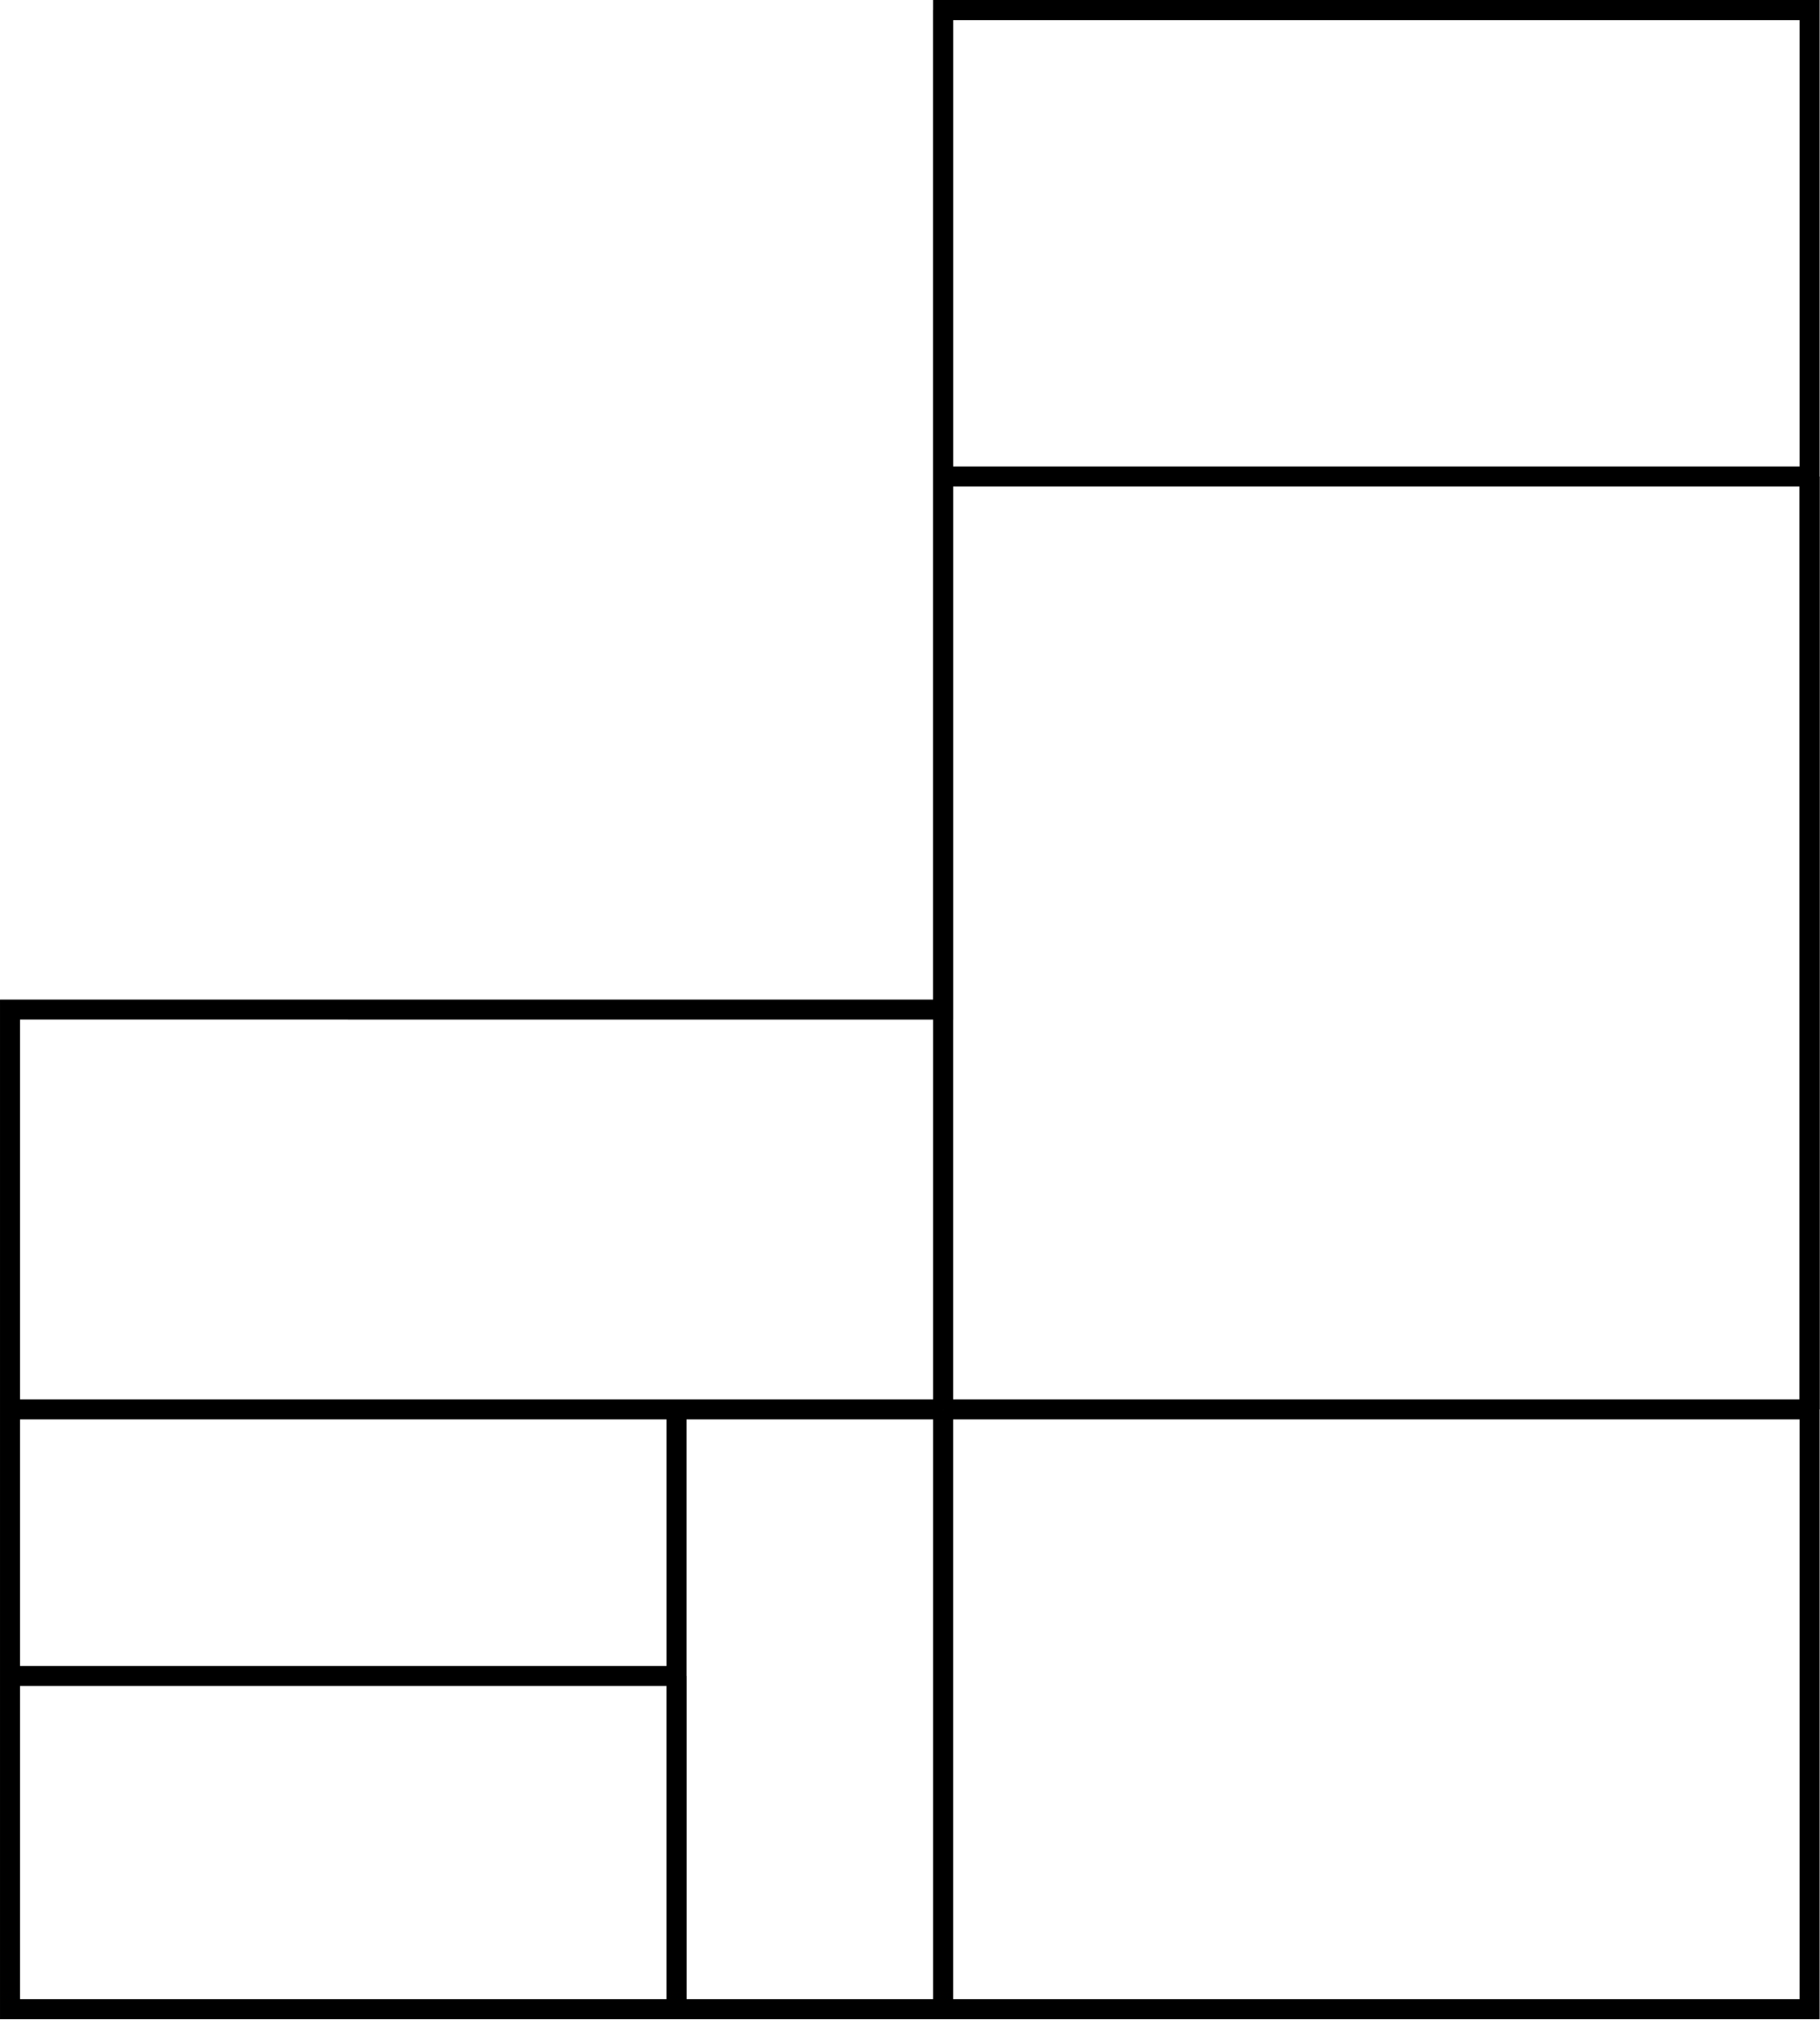
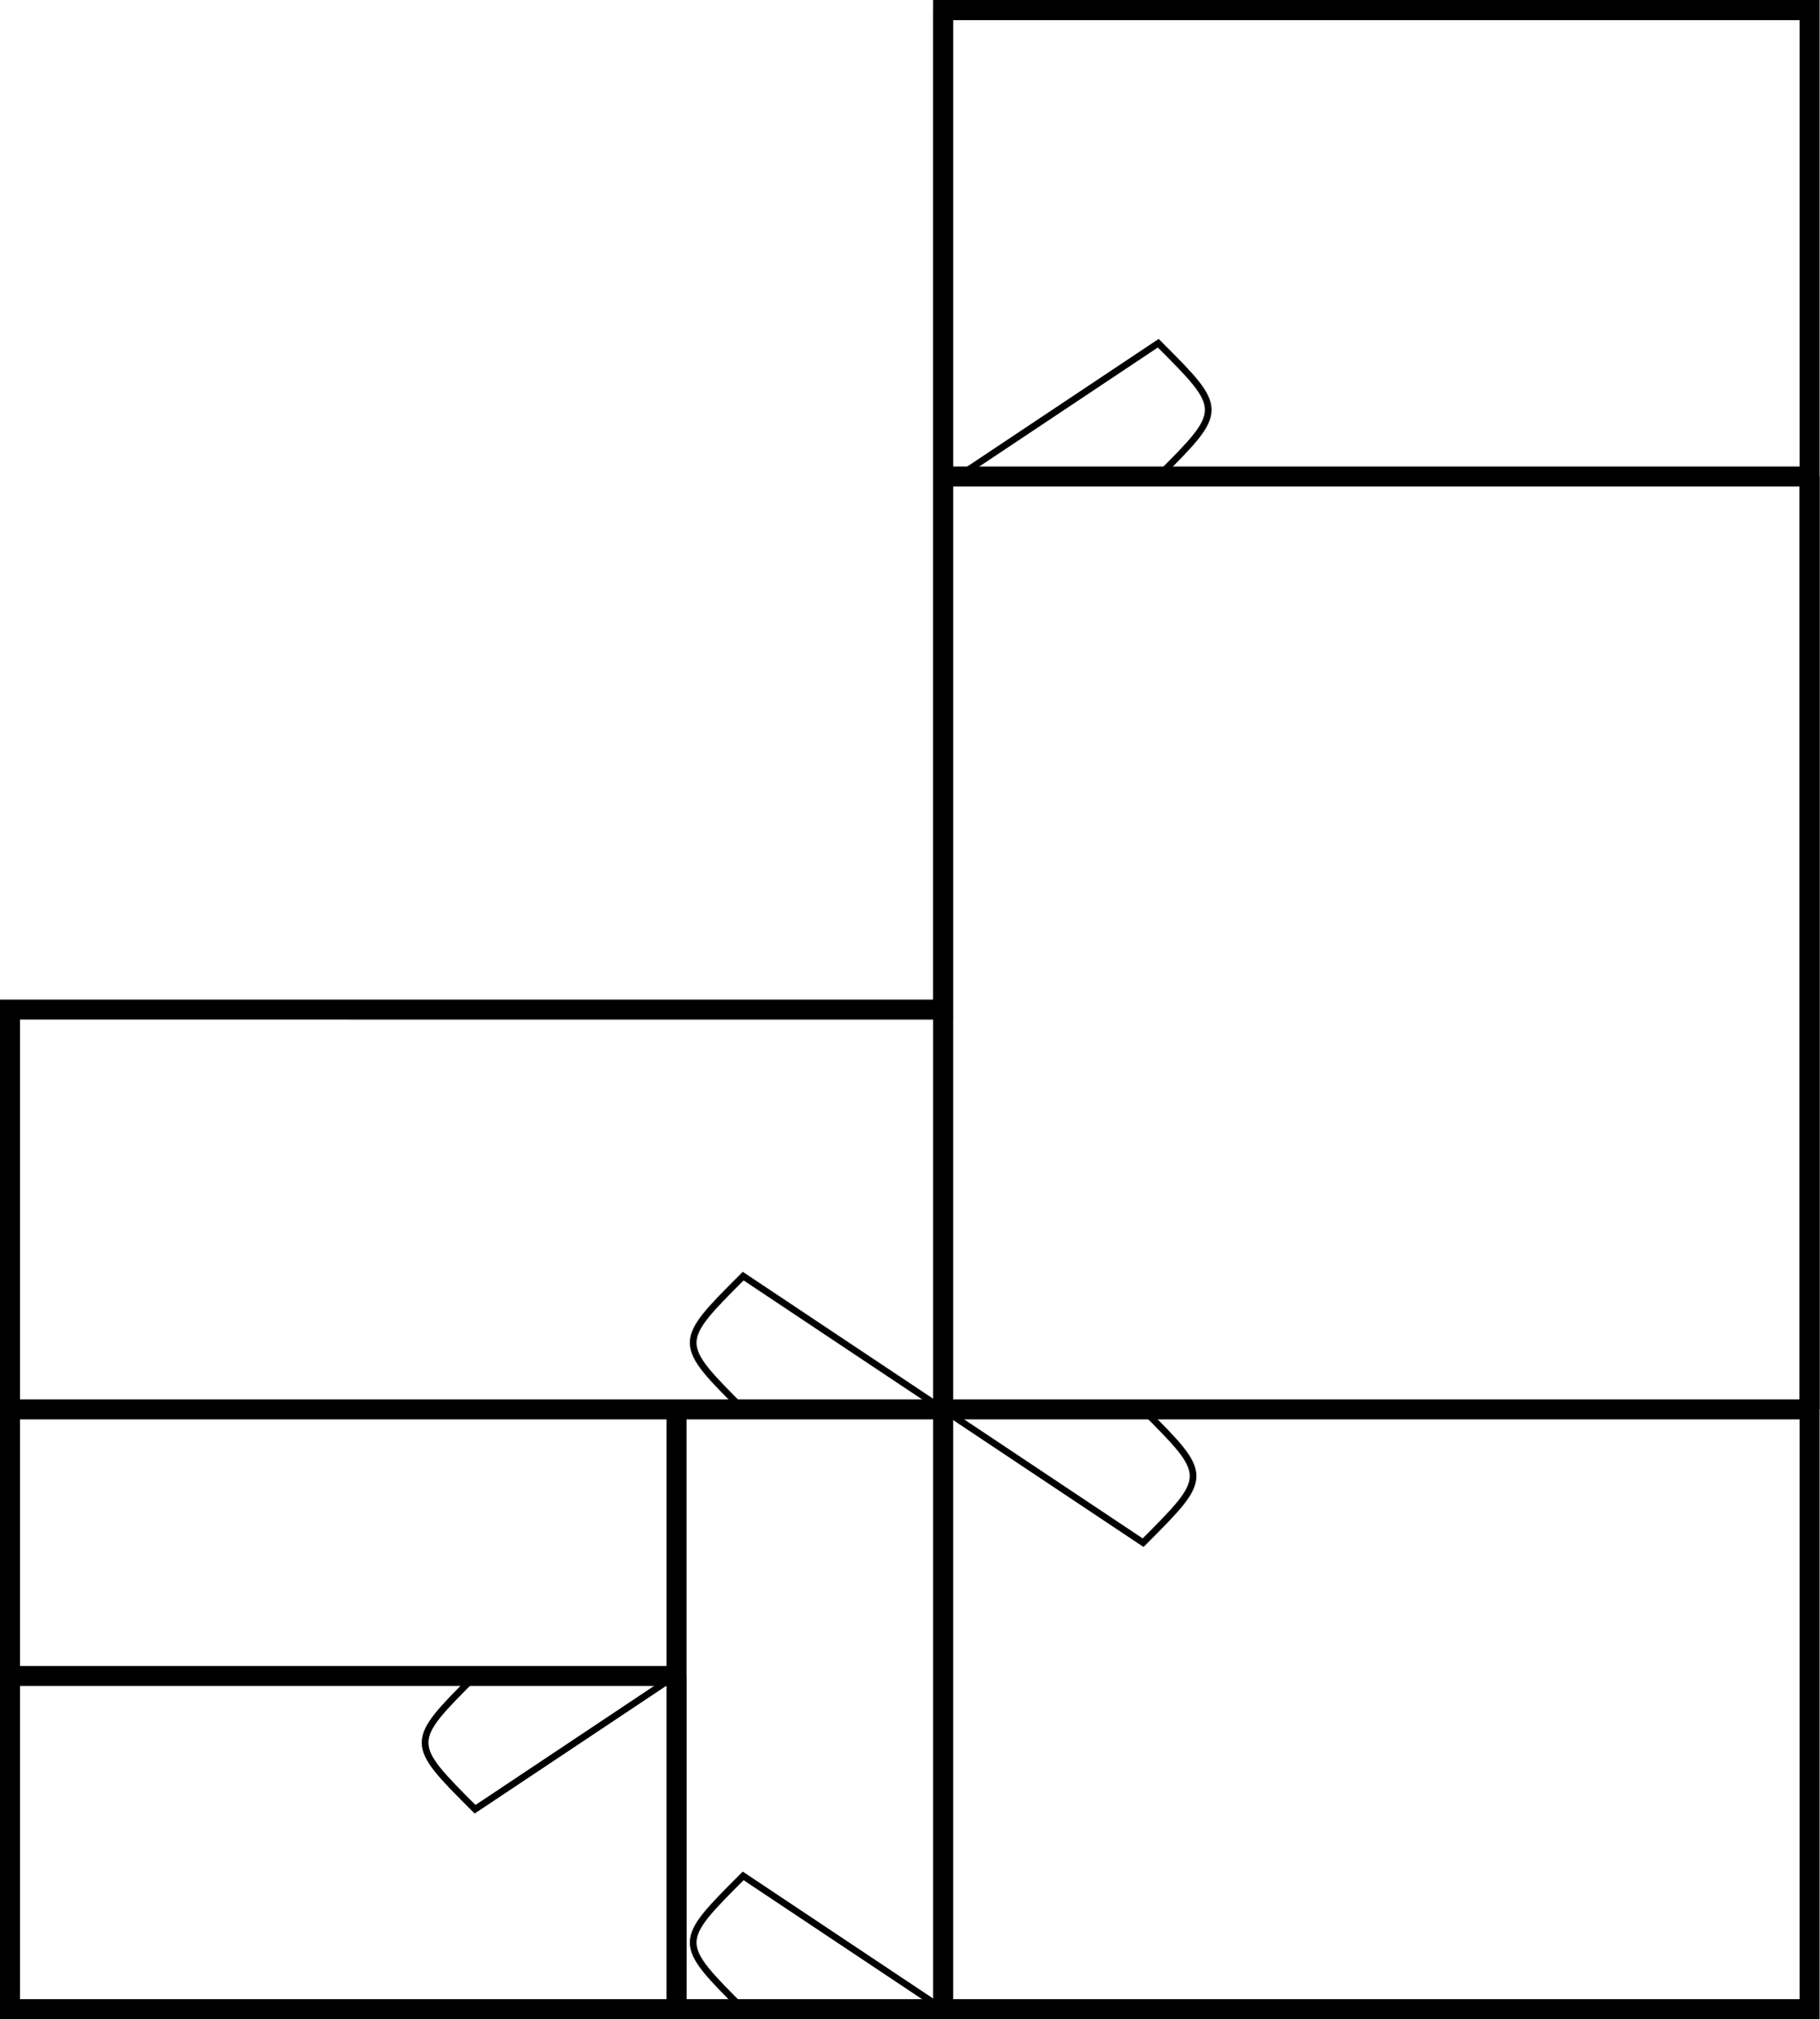
<svg xmlns="http://www.w3.org/2000/svg" xmlns:ns1="http://www.openswatchbook.org/uri/2009/osb" width="273" height="303" viewBox="0 0 72.231 80.169" version="1.1" id="svg8">
  <defs id="defs2">
    <linearGradient id="linearGradient830" ns1:paint="solid">
      <stop style="stop-color:#000000;stop-opacity:1;" offset="0" id="stop828" />
    </linearGradient>
  </defs>
+   <g id="layer8">
+     <path style="fill:none;stroke:#000000;stroke-width:0.265px;stroke-linecap:butt;stroke-linejoin:miter;stroke-opacity:1" d="m 37.439,55.959 -7.938,-5.292 c -2.646,2.646 -2.646,2.646 0,5.292" id="path1526" />
+     <path style="fill:none;stroke:#000000;stroke-width:0.265px;stroke-linecap:butt;stroke-linejoin:miter;stroke-opacity:1" d="m 26.796,66.543 -7.938,5.292 c -2.646,-2.646 -2.646,-2.646 0,-5.292" id="path1526-3" />
+     <path style="fill:none;stroke:#000000;stroke-width:0.265px;stroke-linecap:butt;stroke-linejoin:miter;stroke-opacity:1" d="m 37.439,55.959 7.938,5.292 c 2.646,-2.646 2.646,-2.646 0,-5.292" id="path1526-5" />
+     <path style="fill:none;stroke:#000000;stroke-width:0.265px;stroke-linecap:butt;stroke-linejoin:miter;stroke-opacity:1" d="m 38.041,18.918 7.938,-5.292 c 2.646,2.646 2.646,2.646 0,5.292" id="path1526-6" />
+     <path style="fill:none;stroke:#000000;stroke-width:0.265px;stroke-linecap:butt;stroke-linejoin:miter;stroke-opacity:1" d="m 37.439,79.772 -7.938,-5.292 c -2.646,2.646 -2.646,2.646 0,5.292" id="path1526-6-2" />
+   </g>
  <g id="layer7">
    <g id="g1399" style="stroke-width:0.794;stroke-miterlimit:4;stroke-dasharray:none">
      <path id="path1366" d="M 37.439,0.397 H 71.834" style="fill:none;stroke:#000000;stroke-width:0.794;stroke-linecap:butt;stroke-linejoin:miter;stroke-miterlimit:4;stroke-dasharray:none;stroke-opacity:1" />
      <path id="path1368" d="M 71.834,18.918 H 37.439" style="fill:none;stroke:#000000;stroke-width:0.794;stroke-linecap:butt;stroke-linejoin:miter;stroke-miterlimit:4;stroke-dasharray:none;stroke-opacity:1" />
      <path id="path1370" d="M 37.439,0.397 V 55.959" style="fill:none;stroke:#000000;stroke-width:0.794;stroke-linecap:butt;stroke-linejoin:miter;stroke-miterlimit:4;stroke-dasharray:none;stroke-opacity:1" />
      <path id="path1372" d="M 71.834,55.959 V 18.918" style="fill:none;stroke:#000000;stroke-width:0.794;stroke-linecap:butt;stroke-linejoin:miter;stroke-miterlimit:4;stroke-dasharray:none;stroke-opacity:1" />
      <path id="path1374" d="M 37.439,55.959 H 71.834" style="fill:none;stroke:#000000;stroke-width:0.794;stroke-linecap:butt;stroke-linejoin:miter;stroke-miterlimit:4;stroke-dasharray:none;stroke-opacity:1" />
      <path id="path1376" d="M 0.397,55.959 H 37.439" style="fill:none;stroke:#000000;stroke-width:0.794;stroke-linecap:butt;stroke-linejoin:miter;stroke-miterlimit:4;stroke-dasharray:none;stroke-opacity:1" />
      <path id="path1378" d="m 0.397,66.543 c 1.074,-0.184 1.074,-0.184 0,0" style="fill:none;stroke:#000000;stroke-width:0.794;stroke-linecap:butt;stroke-linejoin:miter;stroke-miterlimit:4;stroke-dasharray:none;stroke-opacity:1" />
      <path id="path1380" d="M 26.855,66.543 V 79.772" style="fill:none;stroke:#000000;stroke-width:0.794;stroke-linecap:butt;stroke-linejoin:miter;stroke-miterlimit:4;stroke-dasharray:none;stroke-opacity:1" />
      <path id="path1382" d="M 26.855,66.543 H 0.397" style="fill:none;stroke:#000000;stroke-width:0.794;stroke-linecap:butt;stroke-linejoin:miter;stroke-miterlimit:4;stroke-dasharray:none;stroke-opacity:1" />
      <path id="path1384" d="m 26.855,55.959 v 23.812" style="fill:none;stroke:#000000;stroke-width:0.794;stroke-linecap:butt;stroke-linejoin:miter;stroke-miterlimit:4;stroke-dasharray:none;stroke-opacity:1" />
      <path id="path1386" d="m 37.439,79.772 v -23.812" style="fill:none;stroke:#000000;stroke-width:0.794;stroke-linecap:butt;stroke-linejoin:miter;stroke-miterlimit:4;stroke-dasharray:none;stroke-opacity:1" />
    </g>
  </g>
-   <g id="layer6" transform="translate(-2.248958,-2.248955)" style="display:inline;opacity:0">
+   <g id="layer6" transform="translate(-2.248958,-2.248955)" style="display:none;opacity:0.897">
    <rect style="display:inline;opacity:1;fill:#00ff00;fill-opacity:1;stroke:#000000;stroke-width:0.597;stroke-miterlimit:4;stroke-dasharray:none;stroke-opacity:1" id="rect1275" width="34.396" height="37.042" x="39.688" y="21.167" />
    <rect style="opacity:1;fill:#ffff00;fill-opacity:1;stroke:#000000;stroke-width:0.529;stroke-miterlimit:4;stroke-dasharray:none;stroke-opacity:1" id="rect1264" width="34.396" height="18.521" x="39.688" y="2.646" />
    <rect style="opacity:1;fill:#ff6600;fill-opacity:1;stroke:#000000;stroke-width:0.592;stroke-miterlimit:4;stroke-dasharray:none;stroke-opacity:1" id="rect1284" width="26.458" height="13.229" x="2.646" y="68.792" />
    <rect style="opacity:1;fill:#00ffff;fill-opacity:1;stroke:#000000;stroke-width:0.58;stroke-miterlimit:4;stroke-dasharray:none;stroke-opacity:1" id="rect1279" width="37.042" height="15.875" x="2.646" y="42.333" />
    <rect style="opacity:1;fill:#6600ff;fill-opacity:1;stroke:#000000;stroke-width:0.294;stroke-miterlimit:4;stroke-dasharray:none;stroke-opacity:1" id="rect1288" width="10.583" height="23.812" x="29.104" y="58.208" />
    <g id="layer5" />
  </g>
  <g id="layer1" transform="translate(-2.248958,-214.5823)" style="display:inline;opacity:1">
    <path style="display:inline;opacity:1;fill:none;fill-opacity:1;stroke:#000000;stroke-width:0.794;stroke-miterlimit:4;stroke-dasharray:none;stroke-opacity:1" d="m 39.688,254.667 v -39.688 h 34.396 v 79.375 H 2.646 v -39.688 z" id="rect826" />
  </g>
</svg>
